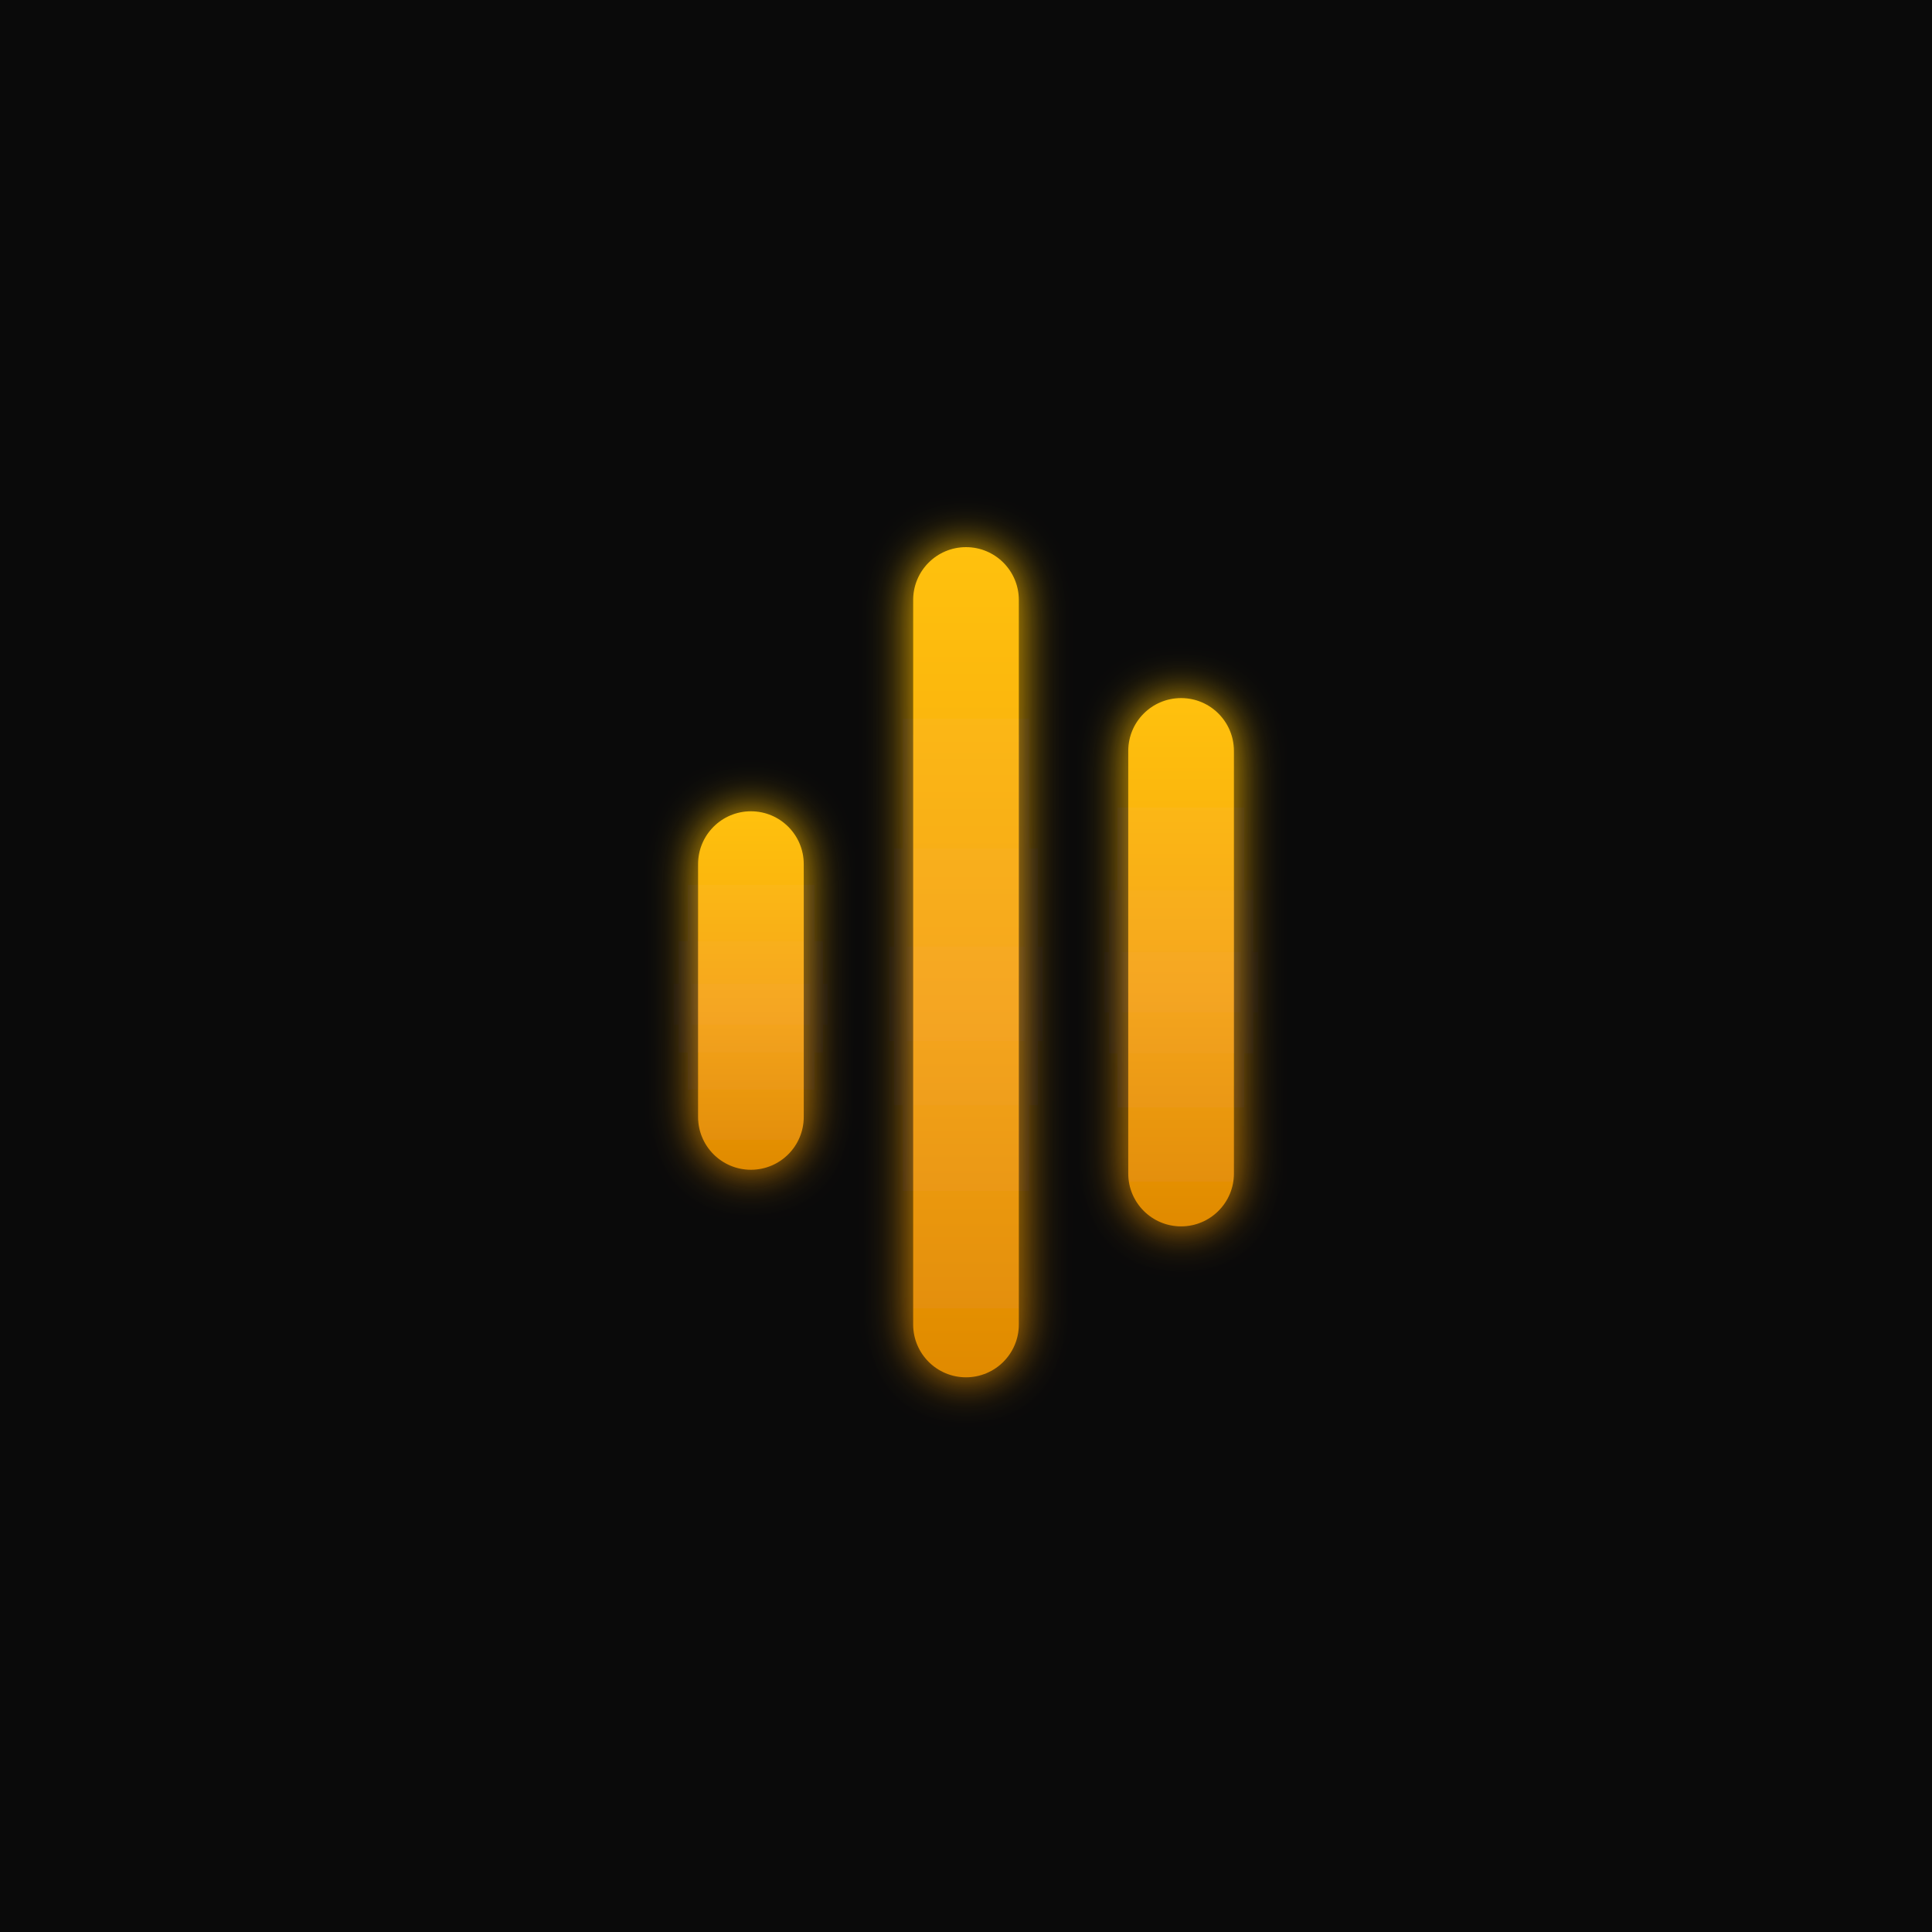
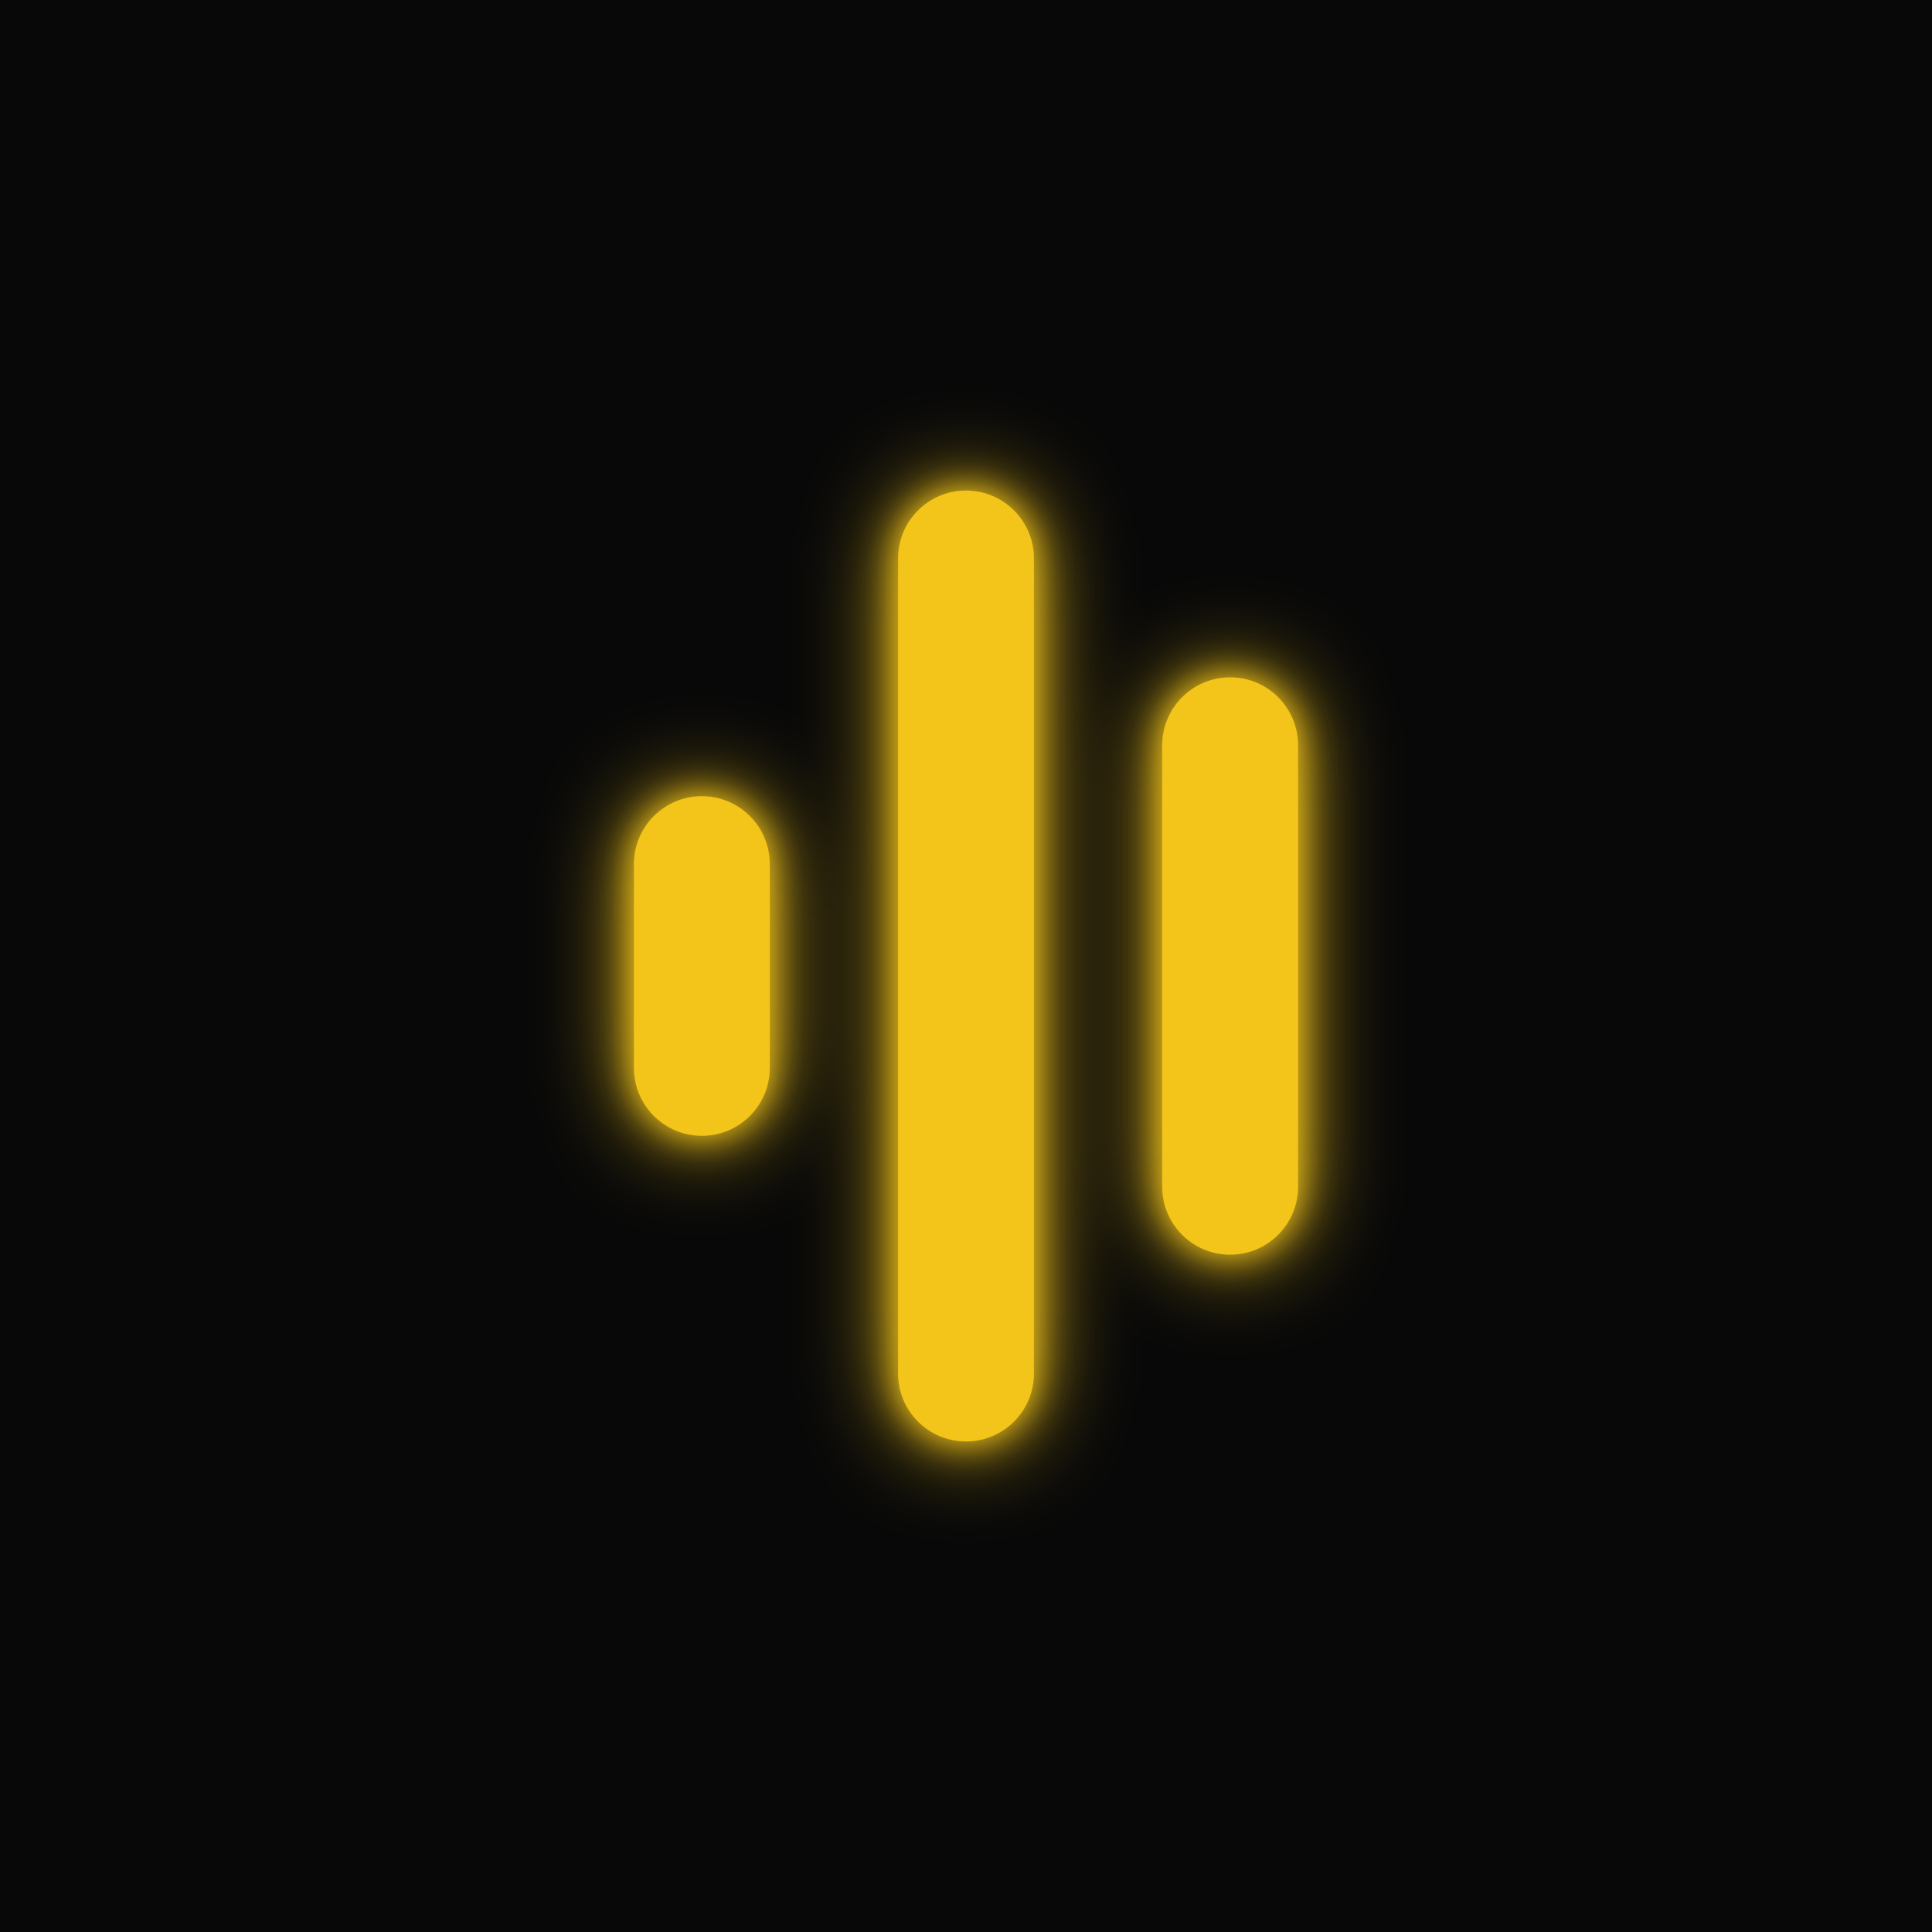
<svg xmlns="http://www.w3.org/2000/svg" width="1024" height="1024" viewBox="0 0 1024 1024">
  <defs>
-     <linearGradient id="amber" x1="0" y1="0" x2="0" y2="1">
-       <stop offset="0" stop-color="#ffc107" />
-       <stop offset=".55" stop-color="#f5a623" />
-       <stop offset="1" stop-color="#e08a00" />
-     </linearGradient>
-     <filter id="glow">
-       <feGaussianBlur in="SourceGraphic" stdDeviation="12" result="blur" />
+     <filter id="signal-glow" x="-80%" y="-80%" width="260%" height="260%" color-interpolation-filters="sRGB">
+       <feGaussianBlur in="SourceGraphic" stdDeviation="24" result="wide" />
+       <feGaussianBlur in="SourceGraphic" stdDeviation="9" result="near" />
      <feMerge>
-         <feMergeNode in="blur" />
+         <feMergeNode in="wide" />
+         <feMergeNode in="near" />
        <feMergeNode in="SourceGraphic" />
      </feMerge>
    </filter>
  </defs>
-   <rect width="1024" height="1024" fill="#0a0a0a" />
-   <g id="signal-bars" fill="url(#amber)" filter="url(#glow)">
-     <rect x="370" y="430" width="56" height="190" rx="28" />
-     <rect x="484" y="290" width="56" height="440" rx="28" />
-     <rect x="598" y="370" width="56" height="280" rx="28" />
+   <rect width="1024" height="1024" fill="#080808" />
+   <g fill="#f3c51a" filter="url(#signal-glow)">
+     <rect x="336" y="422" width="72" height="180" rx="36" />
+     <rect x="476" y="260" width="72" height="504" rx="36" />
+     <rect x="616" y="359" width="72" height="306" rx="36" />
  </g>
</svg>
